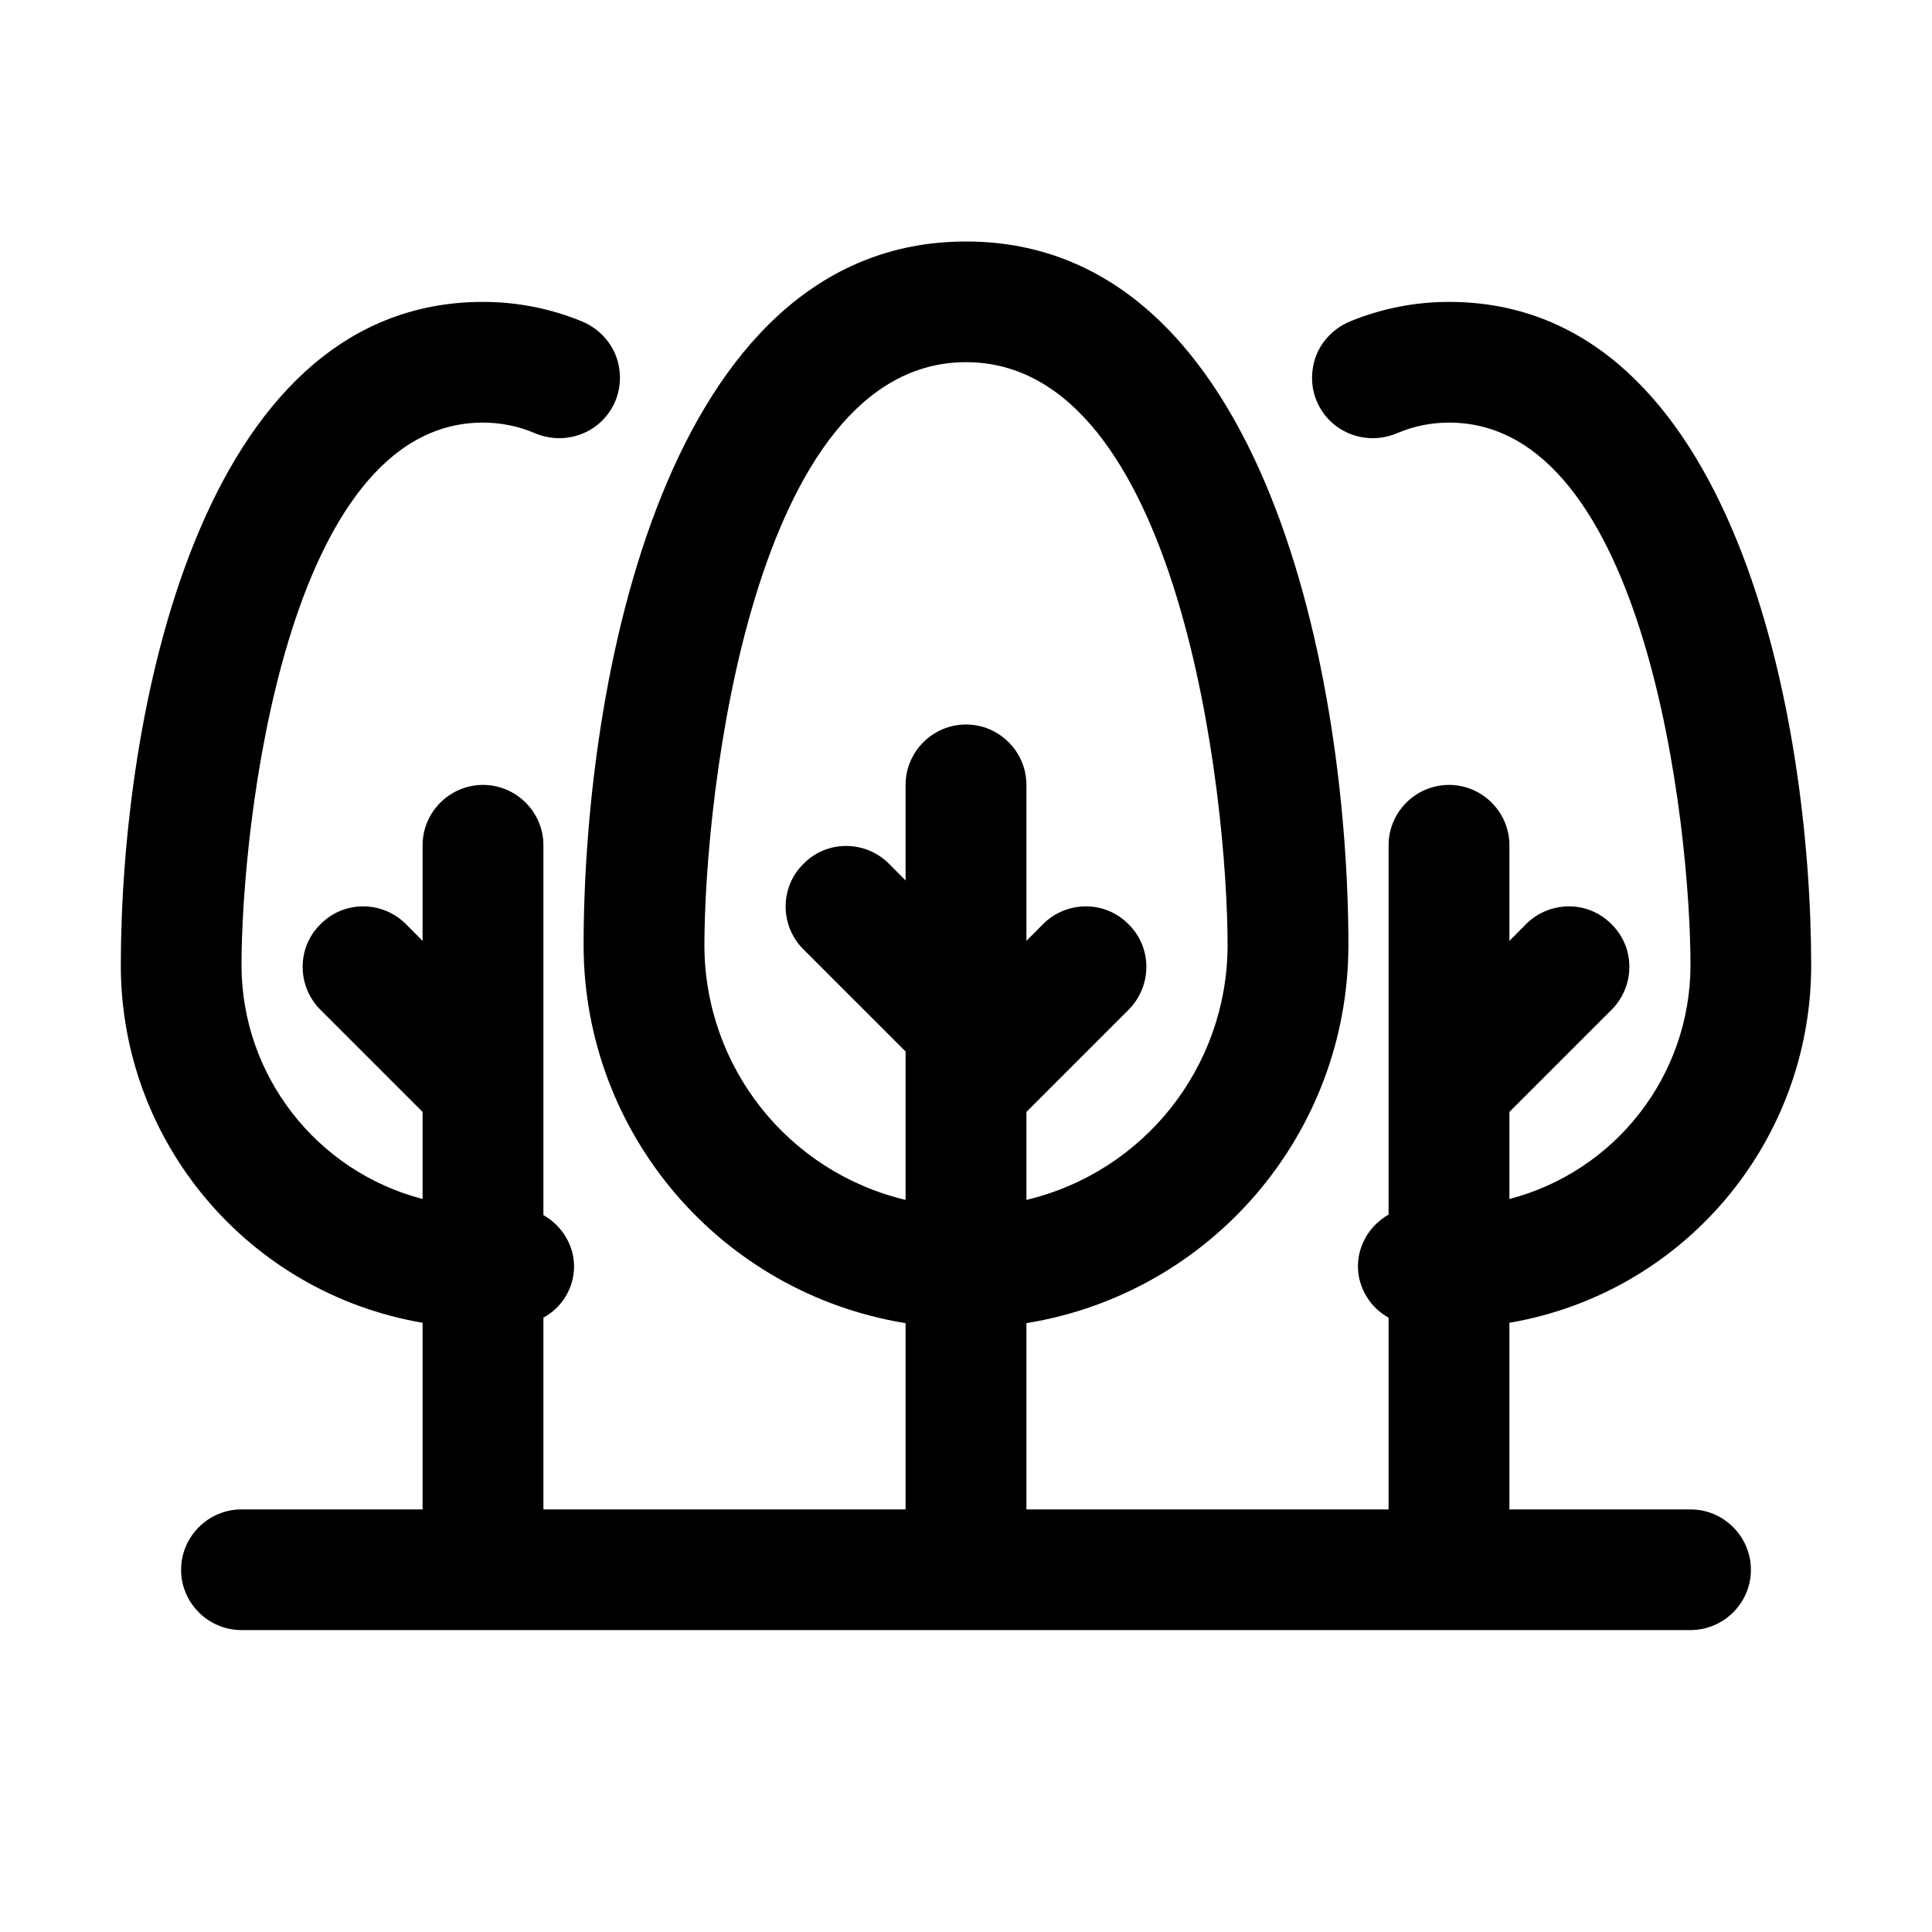
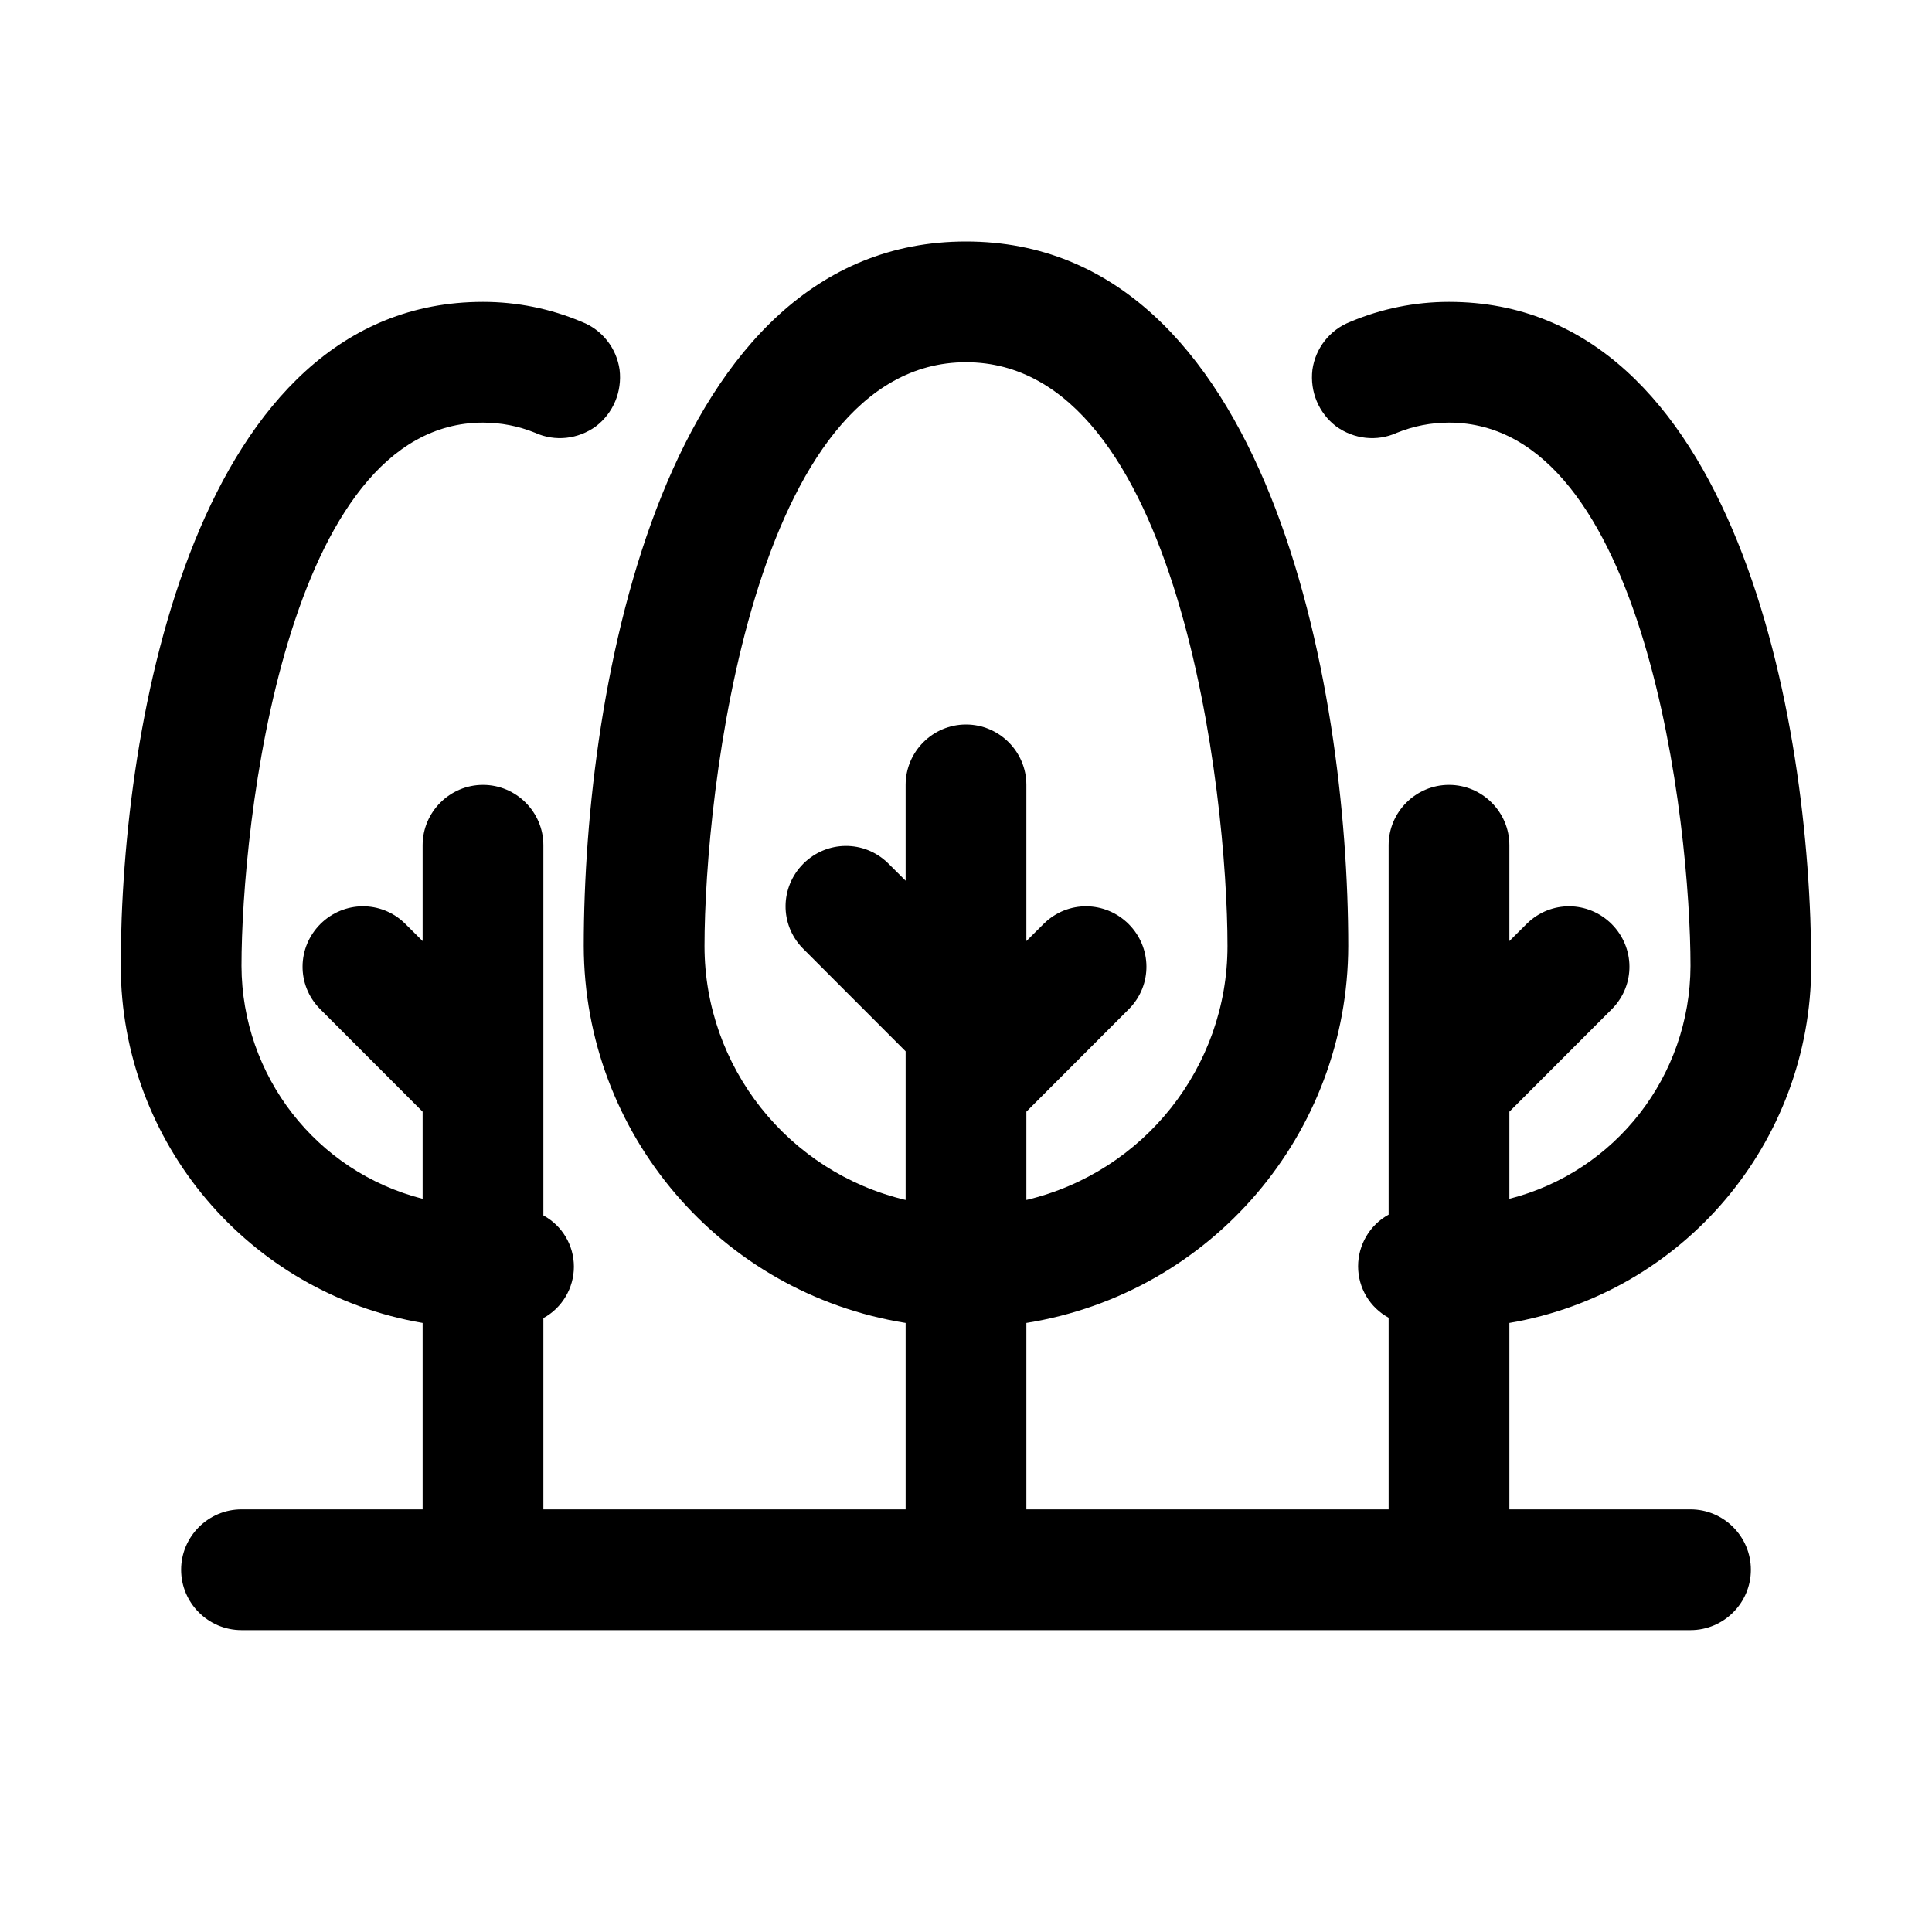
- <svg xmlns="http://www.w3.org/2000/svg" width="15px" height="15px" viewBox="0 0 15 15" version="1.1">
+ <svg xmlns="http://www.w3.org/2000/svg" width="20px" height="20px" viewBox="0 0 20 20" version="1.1">
  <g id="surface1">
-     <path style=" stroke:none;fill-rule:nonzero;fill:rgb(0%,0%,0%);fill-opacity:1;" d="M 13.125 11.719 L 11.719 11.719 L 11.719 10.27 C 13.07 10.039 14.059 8.871 14.062 7.5 C 14.062 5.586 13.469 2.344 11.25 2.344 C 10.984 2.344 10.727 2.395 10.48 2.496 C 10.324 2.562 10.211 2.703 10.191 2.871 C 10.168 3.039 10.238 3.207 10.375 3.309 C 10.512 3.41 10.691 3.43 10.848 3.363 C 10.973 3.309 11.113 3.281 11.25 3.281 C 12.781 3.281 13.125 6.406 13.125 7.5 C 13.121 8.352 12.543 9.094 11.719 9.309 L 11.719 8.633 L 12.52 7.832 C 12.695 7.648 12.695 7.355 12.512 7.176 C 12.332 6.992 12.039 6.992 11.855 7.168 L 11.719 7.305 L 11.719 6.562 C 11.719 6.305 11.508 6.094 11.25 6.094 C 10.992 6.094 10.781 6.305 10.781 6.562 L 10.781 9.43 C 10.637 9.512 10.543 9.664 10.543 9.832 C 10.543 9.996 10.637 10.152 10.781 10.23 L 10.781 11.719 L 7.969 11.719 L 7.969 10.273 C 9.406 10.039 10.465 8.801 10.469 7.344 C 10.469 5.312 9.844 1.875 7.5 1.875 C 5.156 1.875 4.531 5.312 4.531 7.344 C 4.535 8.801 5.594 10.039 7.031 10.273 L 7.031 11.719 L 4.219 11.719 L 4.219 10.23 C 4.363 10.152 4.457 10 4.457 9.832 C 4.457 9.668 4.363 9.516 4.219 9.434 L 4.219 6.562 C 4.219 6.305 4.008 6.094 3.75 6.094 C 3.492 6.094 3.281 6.305 3.281 6.562 L 3.281 7.305 L 3.145 7.168 C 2.961 6.992 2.668 6.992 2.488 7.176 C 2.305 7.355 2.305 7.648 2.48 7.832 L 3.281 8.633 L 3.281 9.309 C 2.457 9.094 1.879 8.352 1.875 7.5 C 1.875 6.406 2.219 3.281 3.75 3.281 C 3.887 3.281 4.027 3.309 4.152 3.363 C 4.309 3.43 4.488 3.41 4.625 3.309 C 4.762 3.207 4.832 3.039 4.809 2.871 C 4.789 2.703 4.676 2.562 4.52 2.496 C 4.273 2.395 4.016 2.344 3.75 2.344 C 1.531 2.344 0.938 5.586 0.938 7.5 C 0.941 8.871 1.93 10.039 3.281 10.27 L 3.281 11.719 L 1.875 11.719 C 1.617 11.719 1.406 11.93 1.406 12.188 C 1.406 12.445 1.617 12.656 1.875 12.656 L 13.125 12.656 C 13.383 12.656 13.594 12.445 13.594 12.188 C 13.594 11.93 13.383 11.719 13.125 11.719 Z M 5.469 7.344 C 5.469 6.168 5.844 2.812 7.5 2.812 C 9.156 2.812 9.531 6.168 9.531 7.344 C 9.527 8.285 8.883 9.098 7.969 9.316 L 7.969 8.633 L 8.77 7.832 C 8.945 7.648 8.945 7.355 8.762 7.176 C 8.582 6.992 8.289 6.992 8.105 7.168 L 7.969 7.305 L 7.969 6.094 C 7.969 5.836 7.758 5.625 7.5 5.625 C 7.242 5.625 7.031 5.836 7.031 6.094 L 7.031 6.836 L 6.895 6.699 C 6.711 6.523 6.418 6.523 6.238 6.707 C 6.055 6.887 6.055 7.18 6.23 7.363 L 7.031 8.164 L 7.031 9.316 C 6.117 9.098 5.473 8.285 5.469 7.344 Z M 5.469 7.344 " />
+     <path style=" stroke:none;fill-rule:nonzero;fill:rgb(0%,0%,0%);fill-opacity:1;" d="M 17.5 15.625 L 15.625 15.625 L 15.625 13.695 C 17.426 13.387 18.746 11.828 18.75 10 C 18.75 7.445 17.961 3.125 15 3.125 C 14.648 3.125 14.301 3.195 13.977 3.332 C 13.766 3.414 13.617 3.605 13.586 3.828 C 13.559 4.055 13.652 4.277 13.832 4.414 C 14.016 4.547 14.254 4.574 14.461 4.48 C 14.633 4.41 14.816 4.375 15 4.375 C 17.043 4.375 17.5 8.539 17.5 10 C 17.496 11.137 16.727 12.129 15.625 12.41 L 15.625 11.508 L 16.691 10.441 C 16.93 10.195 16.926 9.809 16.684 9.566 C 16.441 9.324 16.055 9.32 15.809 9.559 L 15.625 9.742 L 15.625 8.75 C 15.625 8.406 15.344 8.125 15 8.125 C 14.656 8.125 14.375 8.406 14.375 8.75 L 14.375 12.574 C 14.18 12.68 14.059 12.887 14.059 13.109 C 14.059 13.332 14.18 13.535 14.375 13.641 L 14.375 15.625 L 10.625 15.625 L 10.625 13.695 C 12.543 13.387 13.953 11.734 13.957 9.793 C 13.957 7.082 13.125 2.5 10 2.5 C 6.875 2.5 6.043 7.082 6.043 9.793 C 6.047 11.734 7.457 13.387 9.375 13.695 L 9.375 15.625 L 5.625 15.625 L 5.625 13.645 C 5.82 13.539 5.941 13.332 5.941 13.113 C 5.941 12.891 5.82 12.688 5.625 12.582 L 5.625 8.75 C 5.625 8.406 5.344 8.125 5 8.125 C 4.656 8.125 4.375 8.406 4.375 8.75 L 4.375 9.742 L 4.191 9.559 C 3.945 9.32 3.559 9.324 3.316 9.566 C 3.074 9.809 3.07 10.195 3.309 10.441 L 4.375 11.508 L 4.375 12.41 C 3.273 12.129 2.504 11.137 2.5 10 C 2.5 8.539 2.957 4.375 5 4.375 C 5.184 4.375 5.367 4.41 5.539 4.48 C 5.746 4.574 5.984 4.547 6.168 4.414 C 6.348 4.277 6.441 4.055 6.414 3.828 C 6.383 3.605 6.234 3.414 6.023 3.332 C 5.699 3.195 5.352 3.125 5 3.125 C 2.039 3.125 1.25 7.445 1.25 10 C 1.254 11.828 2.574 13.387 4.375 13.695 L 4.375 15.625 L 2.5 15.625 C 2.156 15.625 1.875 15.906 1.875 16.25 C 1.875 16.594 2.156 16.875 2.5 16.875 L 17.5 16.875 C 17.844 16.875 18.125 16.594 18.125 16.25 C 18.125 15.906 17.844 15.625 17.5 15.625 Z M 7.293 9.793 C 7.293 8.223 7.789 3.75 10 3.75 C 12.211 3.75 12.707 8.223 12.707 9.793 C 12.707 11.043 11.844 12.133 10.625 12.422 L 10.625 11.508 L 11.691 10.441 C 11.93 10.195 11.926 9.809 11.684 9.566 C 11.441 9.324 11.055 9.32 10.809 9.559 L 10.625 9.742 L 10.625 8.125 C 10.625 7.781 10.344 7.5 10 7.5 C 9.656 7.5 9.375 7.781 9.375 8.125 L 9.375 9.117 L 9.191 8.934 C 8.945 8.695 8.559 8.699 8.316 8.941 C 8.074 9.184 8.07 9.57 8.309 9.816 L 9.375 10.883 L 9.375 12.422 C 8.156 12.133 7.293 11.043 7.293 9.793 Z M 7.293 9.793 " />
  </g>
</svg>
